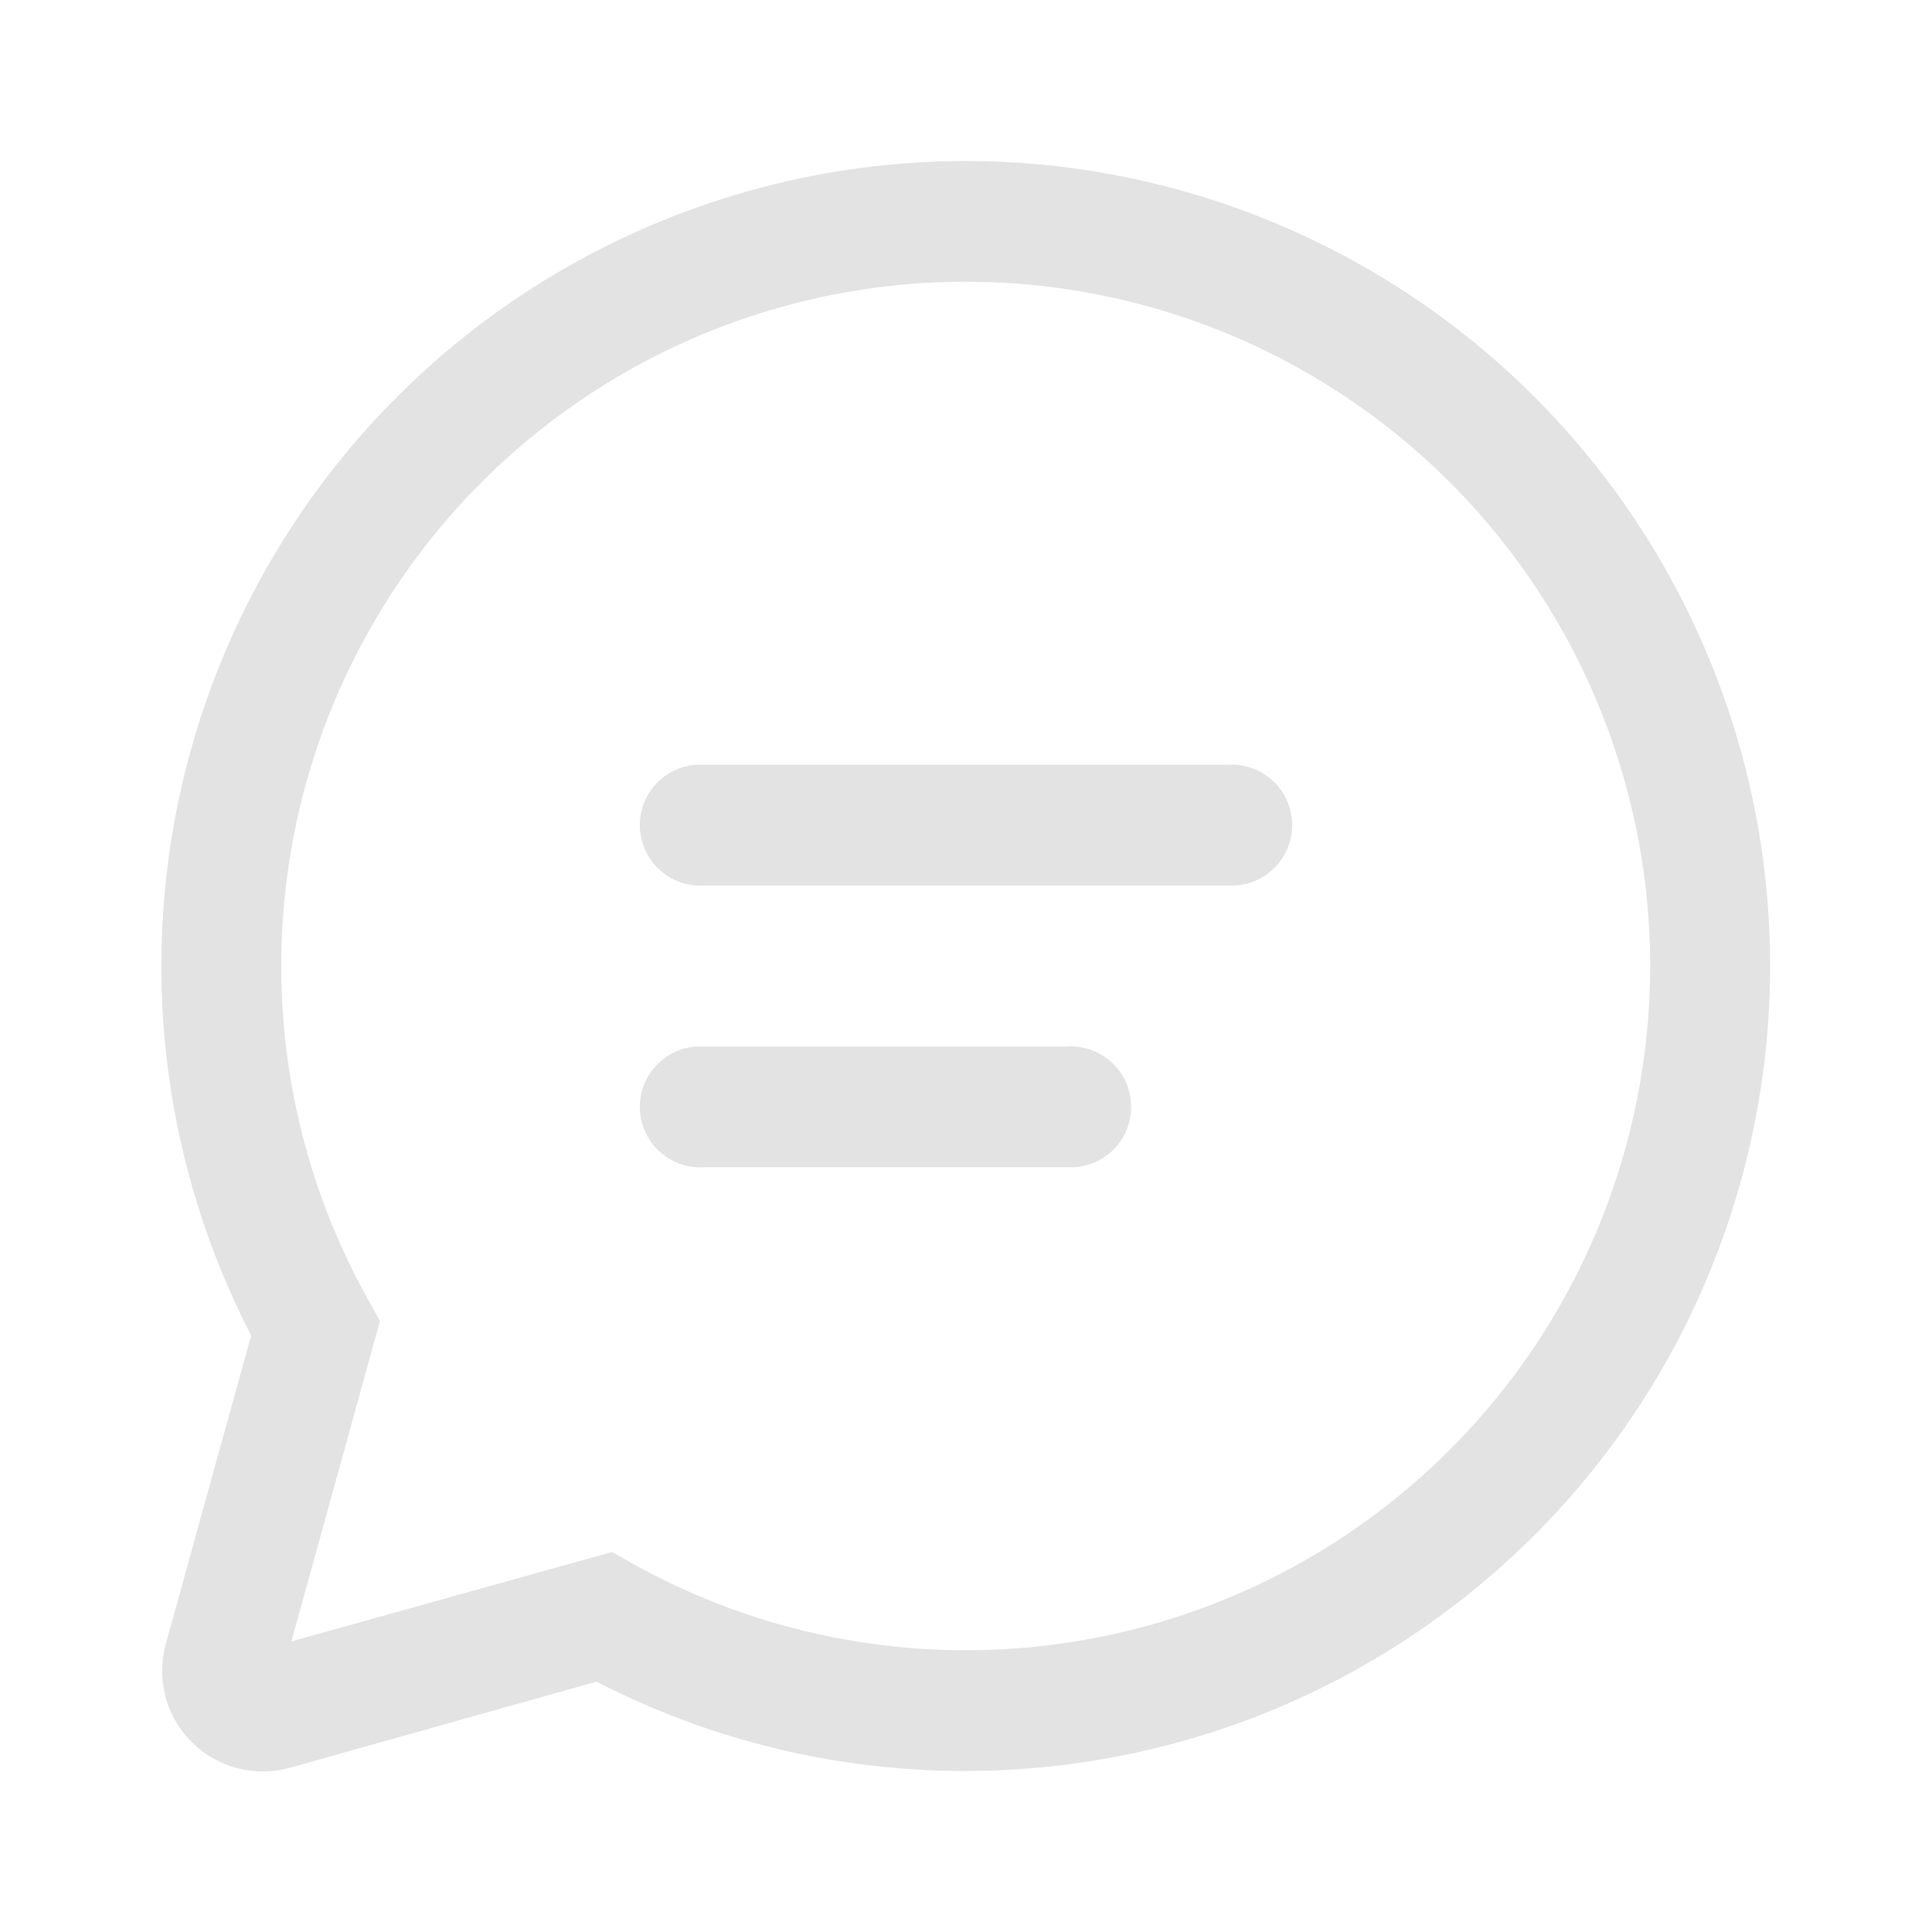
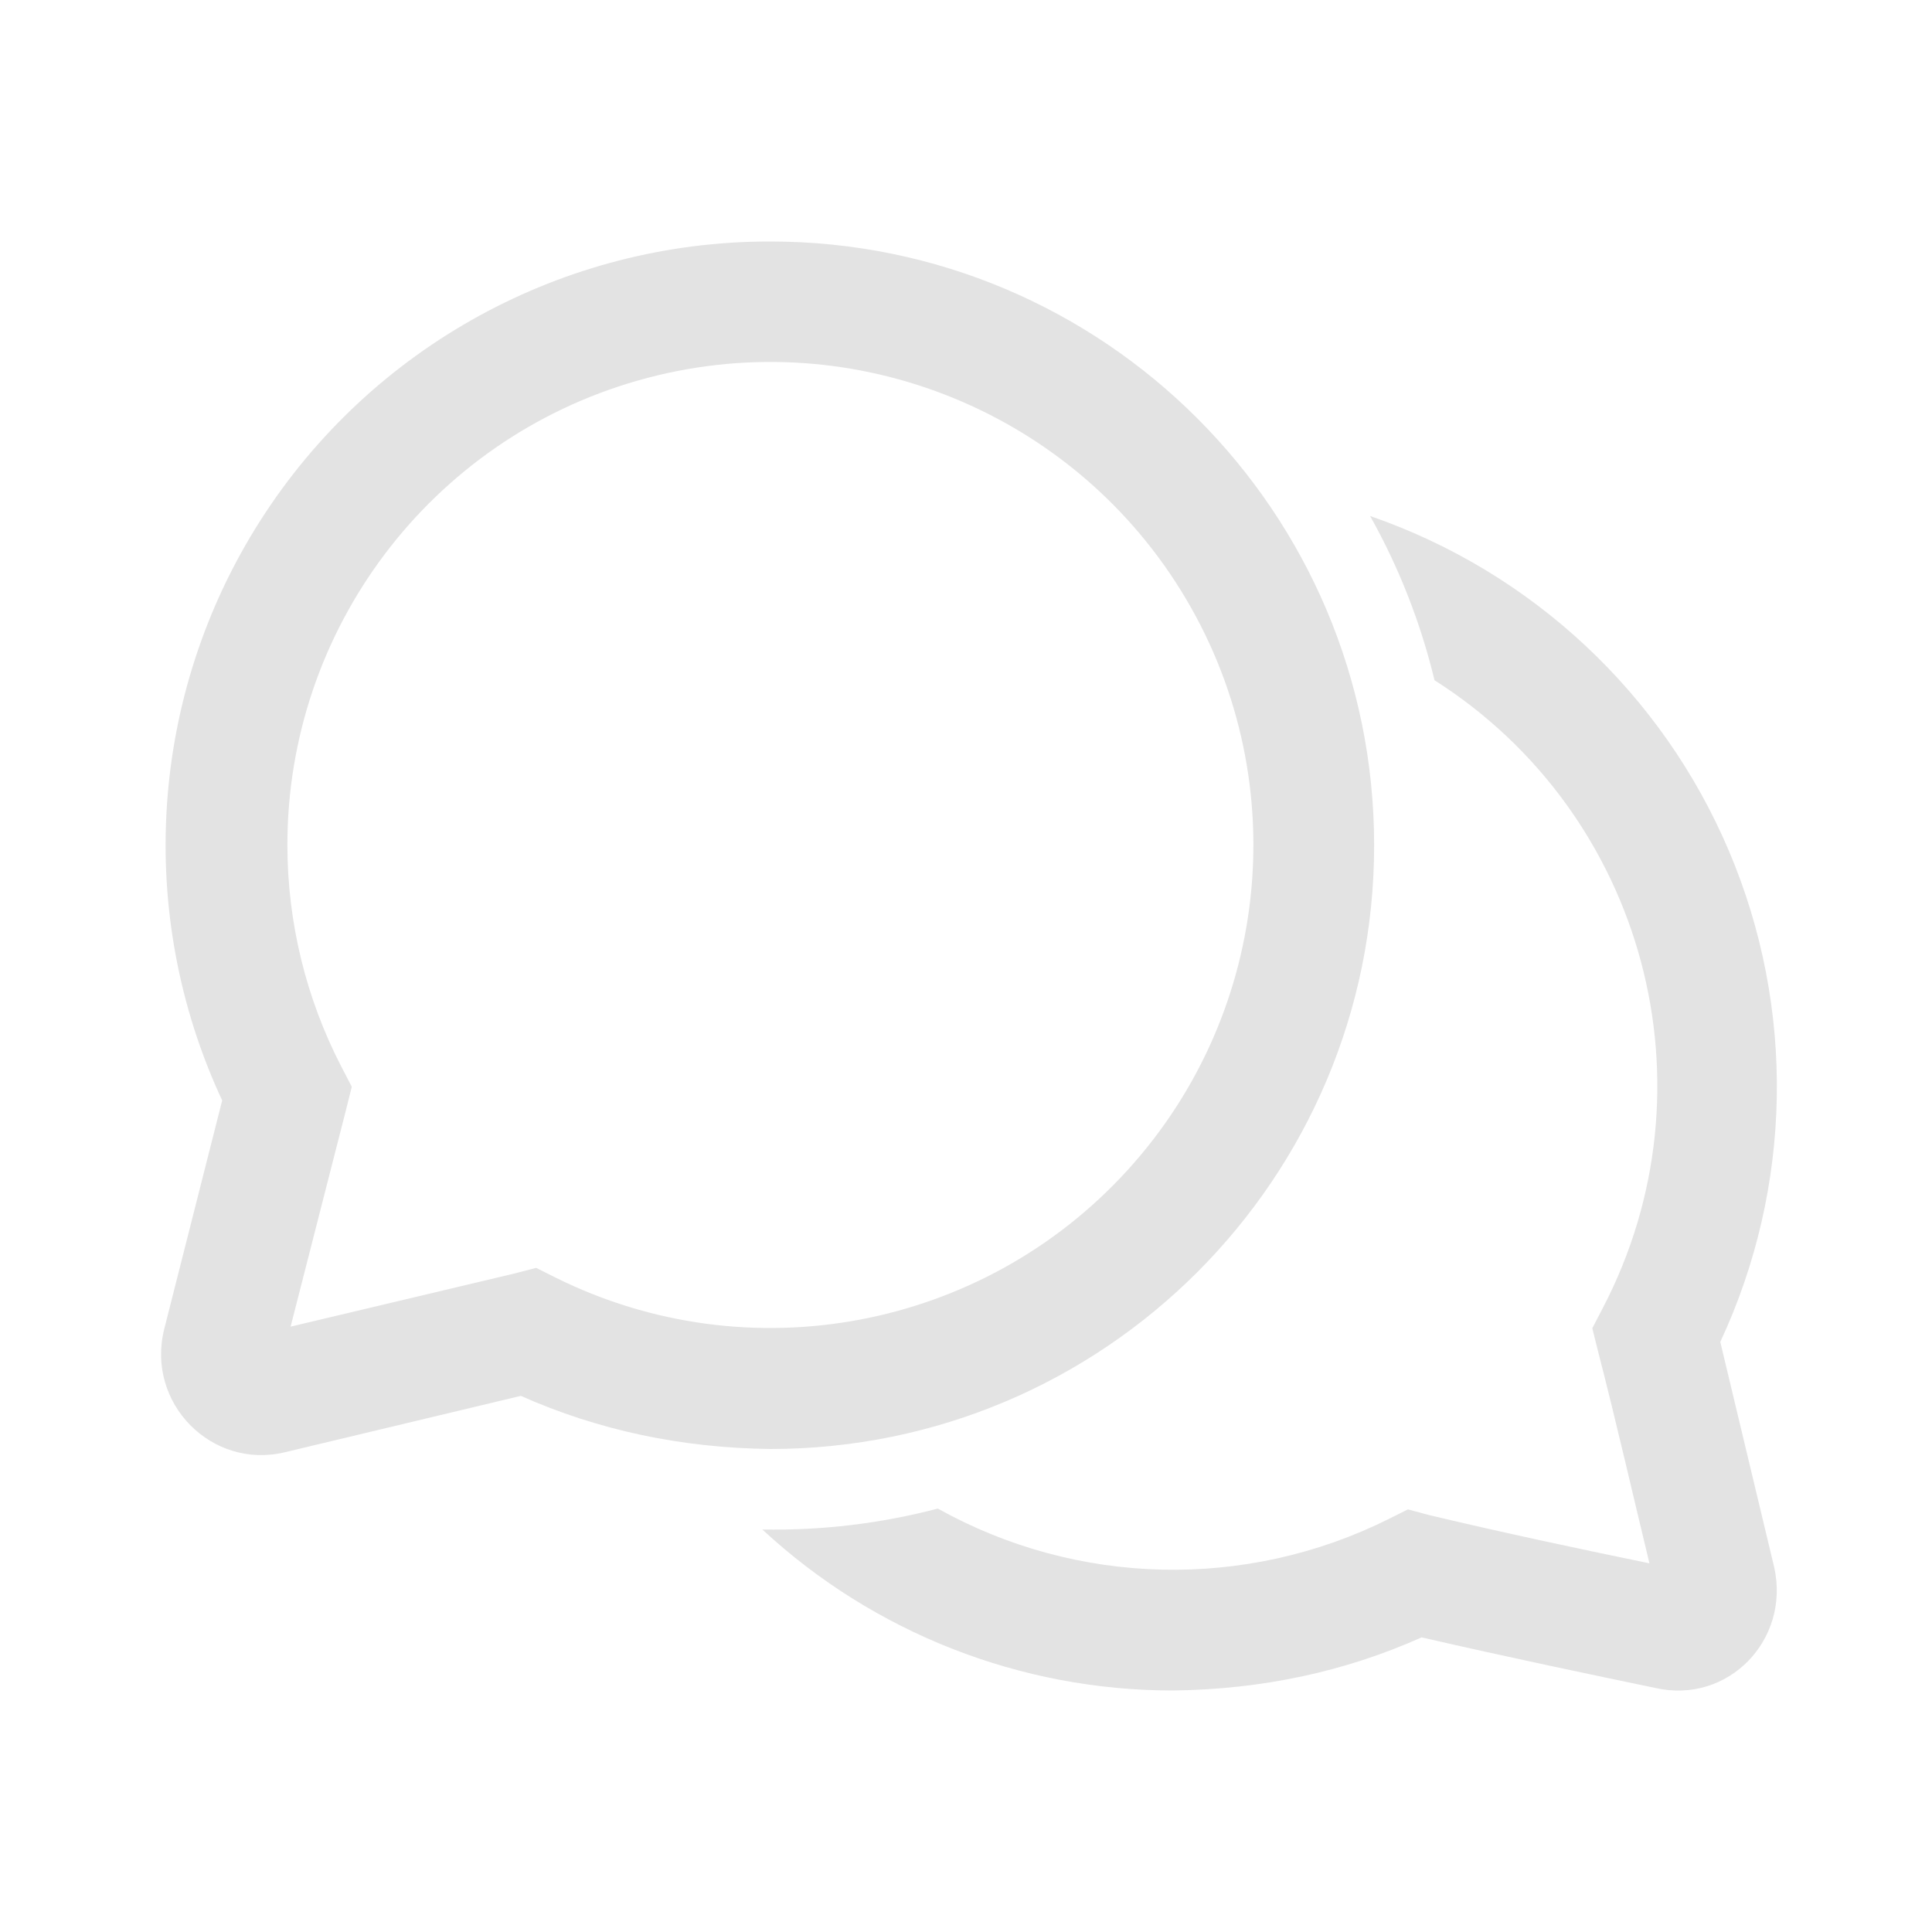
<svg xmlns="http://www.w3.org/2000/svg" viewBox="0 0 24 24" width="24" height="24">
-   <path fill="#e3e3e3" d="M12 2a10 10 0 1 1-4.59 18.89L3.6 21.96a1.25 1.25 0 0 1-1.54-1.54l1.06-3.83A10 10 0 0 1 12 2Zm0 1.5a8.5 8.5 0 0 0-7.43 12.64l.15.27-1.1 3.98 3.98-1.11.27.15A8.5 8.5 0 1 0 12 3.5ZM8.75 13h4.5a.75.75 0 0 1 .1 1.5h-4.6a.75.75 0 0 1-.1-1.5h4.6-4.5Zm0-3.5h6.5a.75.75 0 0 1 .1 1.5h-6.6a.75.75 0 0 1-.1-1.5h6.6-6.5Z" />
+   <path fill="#e3e3e3" d="M9.56 3a7.5 7.5 0 0 0-6.8 10.67l-.72 2.84c-.23.92.59 1.75 1.5 1.53l2.93-.7q1.44.64 3.1.66a7.5 7.5 0 0 0 0-15m-6 7.5a6 6 0 1 1 3.33 5.37l-.24-.12-.27.07-2.78.66.69-2.7.07-.28-.13-.25a6 6 0 0 1-.67-2.75m11 10.5a7.5 7.5 0 0 1-5.1-2 8 8 0 0 0 2.18-.26 6 6 0 0 0 5.6.13l.24-.12.26.07c.92.22 1.96.44 2.74.6-.18-.74-.41-1.75-.64-2.64l-.07-.28.13-.25a5.97 5.97 0 0 0-2.09-7.8 8 8 0 0 0-.8-2.04 7.5 7.5 0 0 1 4.35 10.26l.67 2.8c.2.9-.57 1.7-1.47 1.5-.72-.15-1.87-.39-2.91-.63q-1.43.64-3.09.66" />
</svg>
